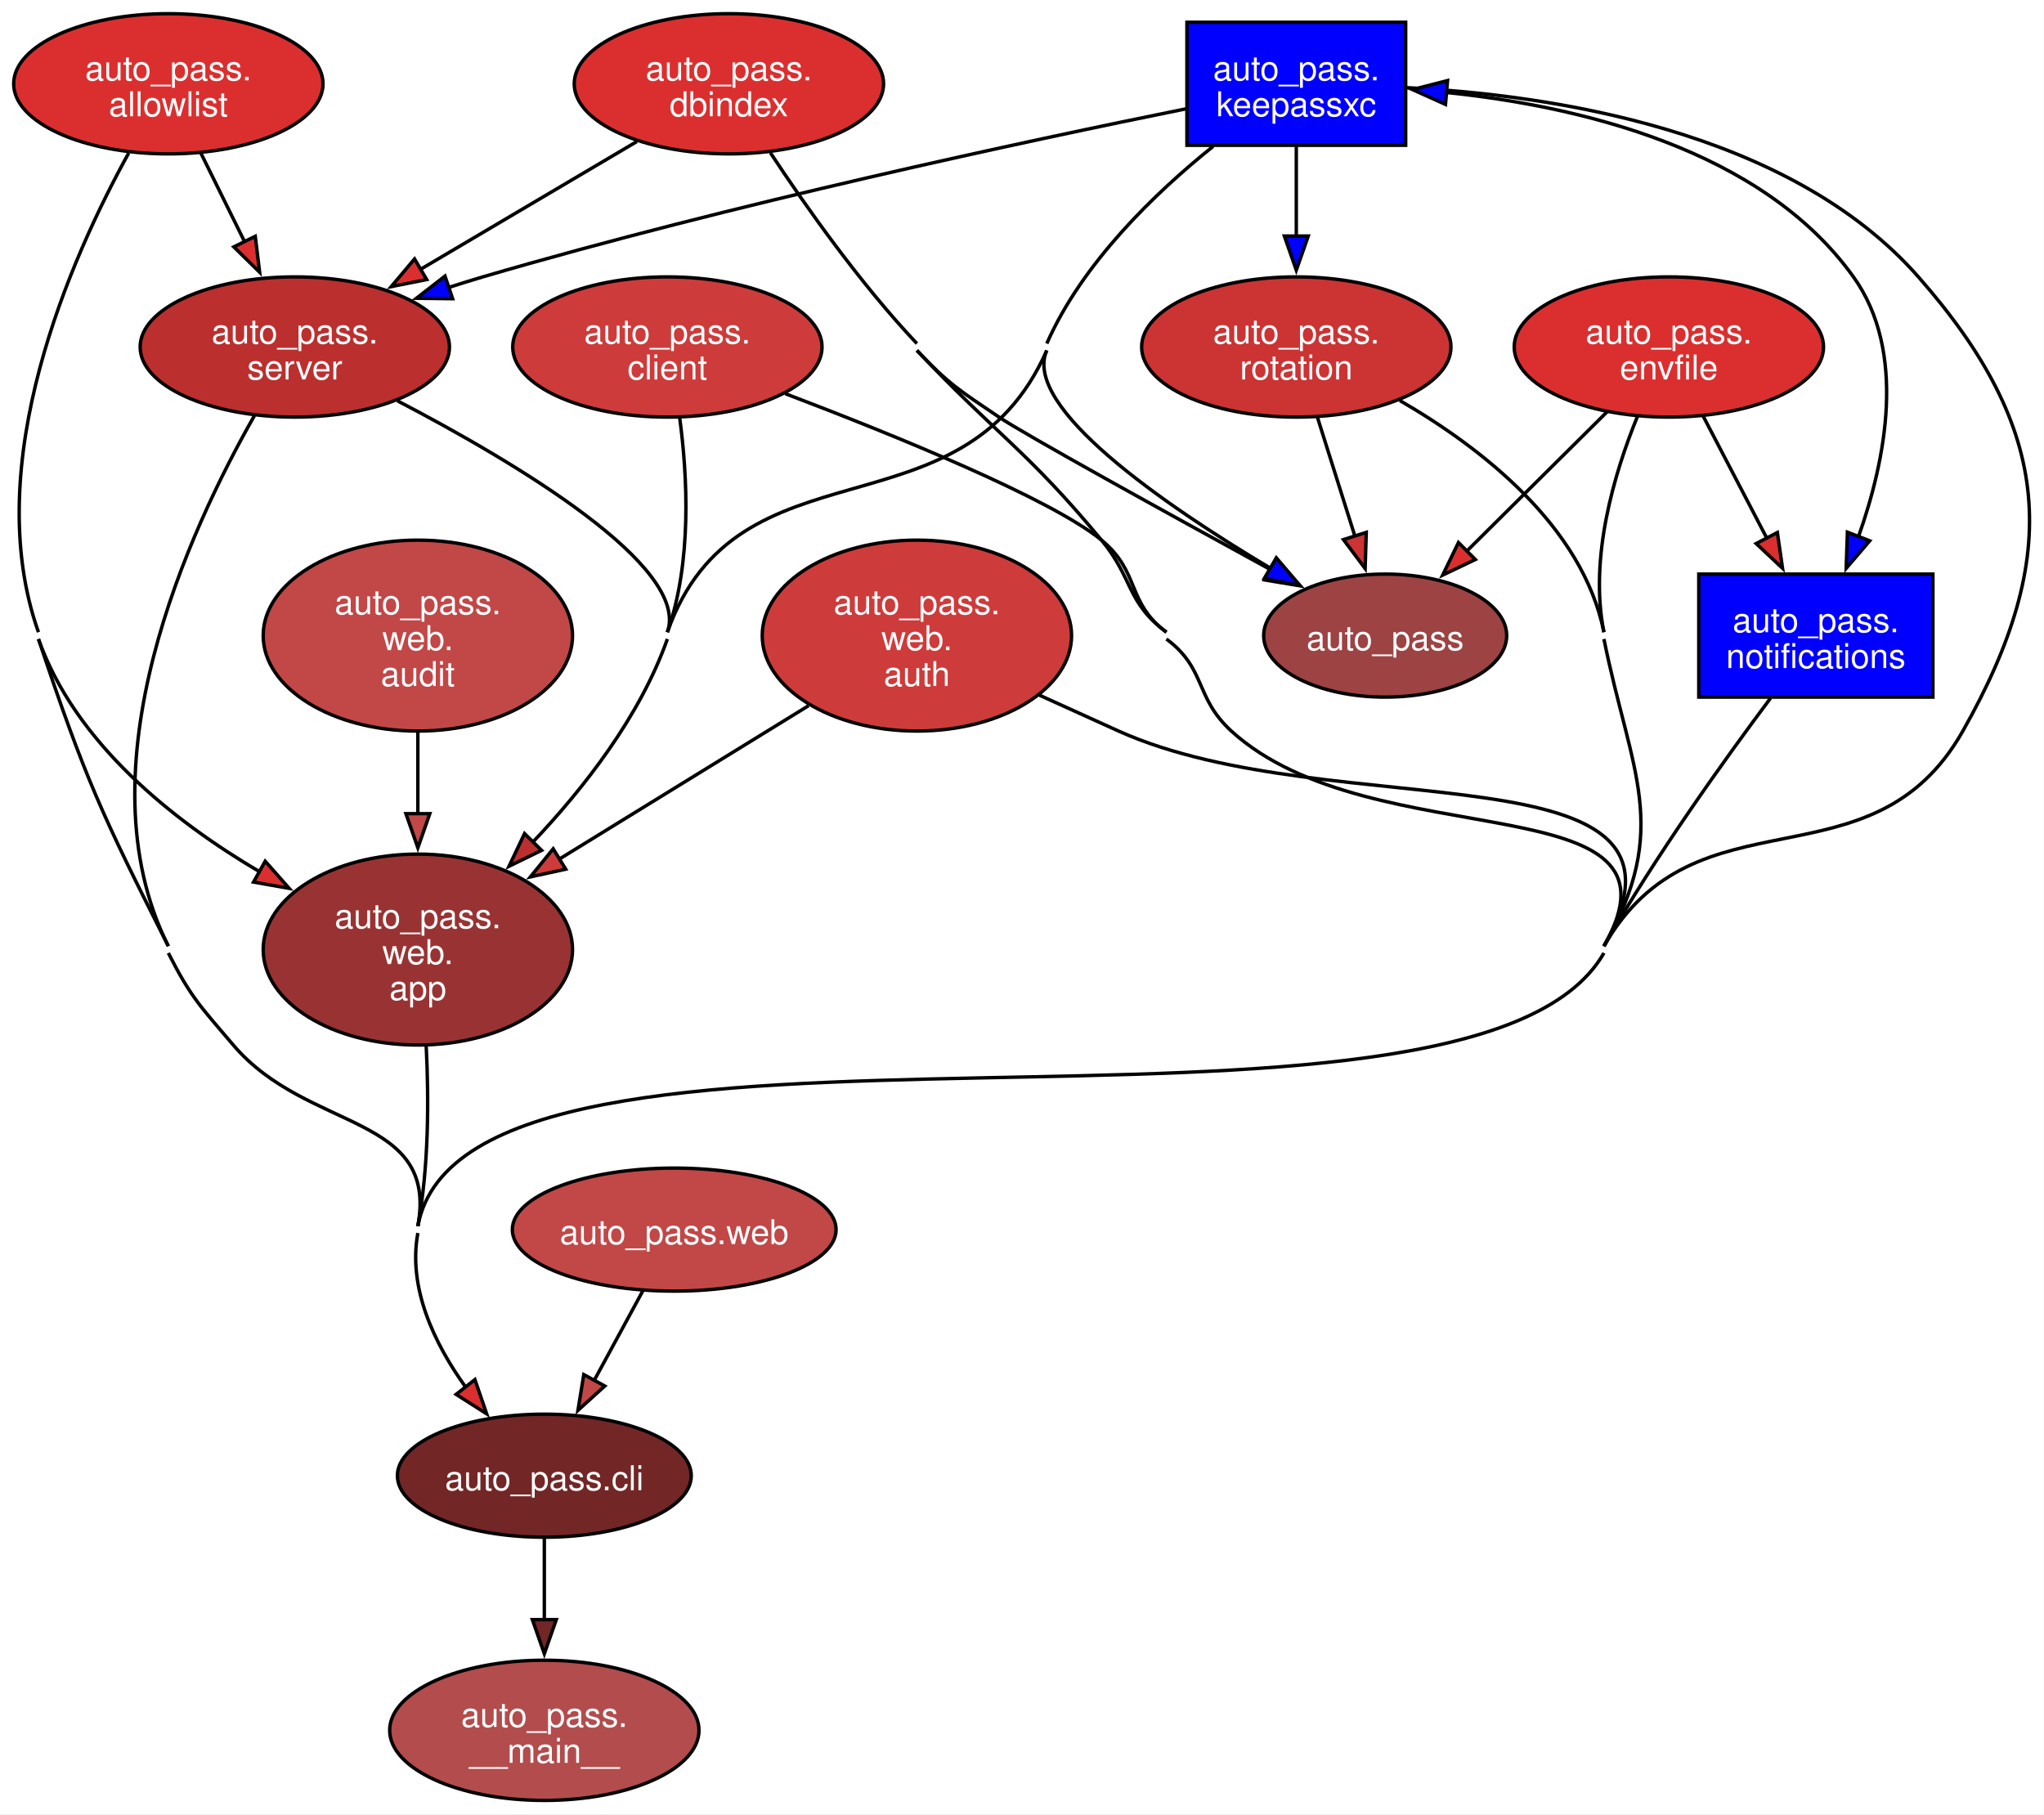
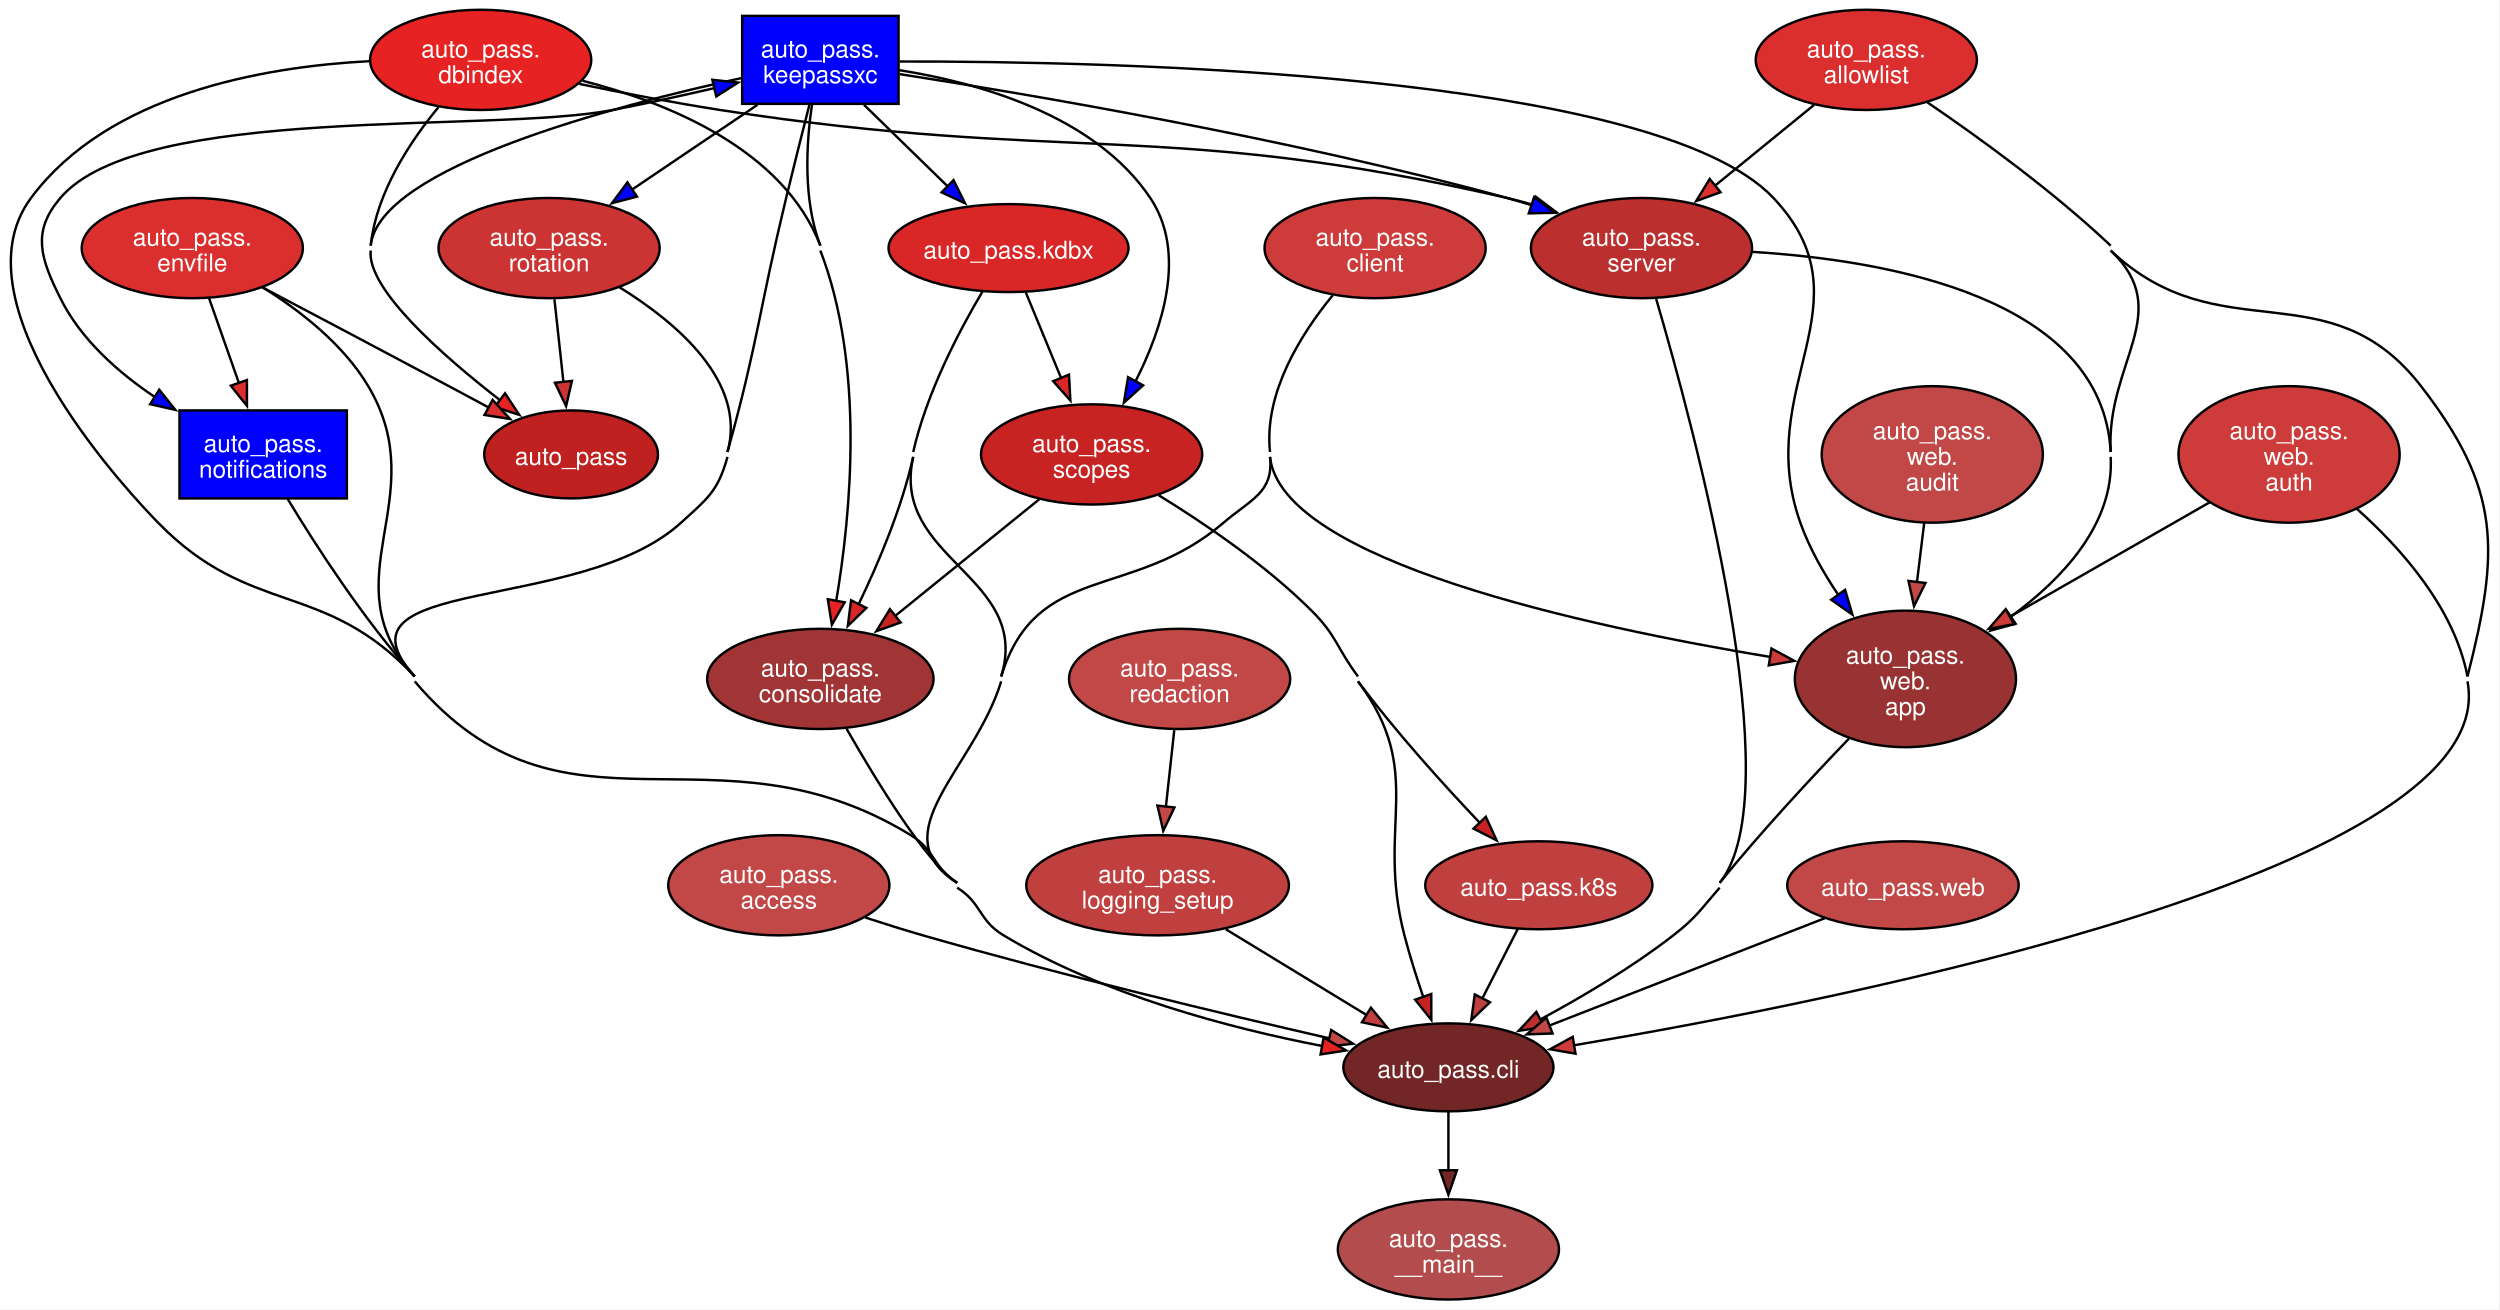
- <svg xmlns="http://www.w3.org/2000/svg" width="598pt" height="531pt" viewBox="0.00 0.00 598.00 531.00">
-   <g id="graph0" class="graph" transform="scale(1 1) rotate(0) translate(4 526.76)">
+ <svg xmlns="http://www.w3.org/2000/svg" width="1023pt" height="536pt" viewBox="0.00 0.00 1023.00 536.00">
+   <g id="graph0" class="graph" transform="scale(1 1) rotate(0) translate(4 531.77)">
    <style>.edge&gt;path:hover{stroke-width:8}</style>
-     <polygon fill="white" stroke="none" points="-4,4 -4,-526.76 593.91,-526.76 593.91,4 -4,4" />
+     <polygon fill="white" stroke="none" points="-4,4 -4,-531.77 1018.58,-531.77 1018.58,4 -4,4" />
    <g id="node1" class="node">
      <style>.edge&gt;path:hover{stroke-width:8}</style>
-       <ellipse fill="#9d4343" stroke="black" cx="401.25" cy="-340.8" rx="35.55" ry="18" />
-       <text xml:space="preserve" text-anchor="middle" x="401.25" y="-336.55" font-family="Helvetica,sans-Serif" font-size="10.00" fill="#ffffff">auto_pass</text>
+       <ellipse fill="#bf2121" stroke="black" cx="229.69" cy="-345.82" rx="35.55" ry="18" />
+       <text xml:space="preserve" text-anchor="middle" x="229.69" y="-341.57" font-family="Helvetica,sans-Serif" font-size="10.00" fill="#ffffff">auto_pass</text>
    </g>
    <g id="node2" class="node">
      <style>.edge&gt;path:hover{stroke-width:8}</style>
-       <ellipse fill="#b34c4c" stroke="black" cx="155.25" cy="-20.51" rx="45.25" ry="20.51" />
-       <text xml:space="preserve" text-anchor="middle" x="155.25" y="-21.51" font-family="Helvetica,sans-Serif" font-size="10.00" fill="#ffffff">auto_pass.</text>
-       <text xml:space="preserve" text-anchor="middle" x="155.25" y="-11.01" font-family="Helvetica,sans-Serif" font-size="10.00" fill="#ffffff">__main__</text>
+       <ellipse fill="#b34c4c" stroke="black" cx="588.69" cy="-20.51" rx="45.25" ry="20.51" />
+       <text xml:space="preserve" text-anchor="middle" x="588.69" y="-21.51" font-family="Helvetica,sans-Serif" font-size="10.00" fill="#ffffff">auto_pass.</text>
+       <text xml:space="preserve" text-anchor="middle" x="588.69" y="-11.01" font-family="Helvetica,sans-Serif" font-size="10.00" fill="#ffffff">__main__</text>
    </g>
    <g id="node3" class="node">
      <style>.edge&gt;path:hover{stroke-width:8}</style>
-       <ellipse fill="#db2f2f" stroke="black" cx="45.25" cy="-502.25" rx="45.25" ry="20.51" />
-       <text xml:space="preserve" text-anchor="middle" x="45.25" y="-503.25" font-family="Helvetica,sans-Serif" font-size="10.00" fill="#ffffff">auto_pass.</text>
-       <text xml:space="preserve" text-anchor="middle" x="45.25" y="-492.75" font-family="Helvetica,sans-Serif" font-size="10.00" fill="#ffffff">allowlist</text>
+       <ellipse fill="#c24747" stroke="black" cx="314.69" cy="-169.52" rx="45.25" ry="20.51" />
+       <text xml:space="preserve" text-anchor="middle" x="314.69" y="-170.52" font-family="Helvetica,sans-Serif" font-size="10.00" fill="#ffffff">auto_pass.</text>
+       <text xml:space="preserve" text-anchor="middle" x="314.69" y="-160.02" font-family="Helvetica,sans-Serif" font-size="10.00" fill="#ffffff">access</text>
+     </g>
+     <g id="node5" class="node">
+       <style>.edge&gt;path:hover{stroke-width:8}</style>
+       <ellipse fill="#732626" stroke="black" cx="588.69" cy="-95.01" rx="42.99" ry="18" />
+       <text xml:space="preserve" text-anchor="middle" x="588.69" y="-90.76" font-family="Helvetica,sans-Serif" font-size="10.00" fill="#ffffff">auto_pass.cli</text>
+     </g>
+     <g id="edge1" class="edge">
+       <style>.edge&gt;path:hover{stroke-width:8}</style>
+       <path fill="none" stroke="black" d="M350.12,-156.31C357.85,-153.78 366.02,-151.22 373.69,-149.01 430.32,-132.7 496.22,-116.92 539.99,-106.88" />
+       <polygon fill="#c24747" stroke="black" points="540.72,-110.3 549.69,-104.67 539.16,-103.48 540.72,-110.3" />
    </g>
    <g id="node4" class="node">
      <style>.edge&gt;path:hover{stroke-width:8}</style>
-       <ellipse fill="#732626" stroke="black" cx="155.25" cy="-95.01" rx="42.99" ry="18" />
-       <text xml:space="preserve" text-anchor="middle" x="155.25" y="-90.76" font-family="Helvetica,sans-Serif" font-size="10.00" fill="#ffffff">auto_pass.cli</text>
-     </g>
-     <g id="edge1" class="edge">
-       <style>.edge&gt;path:hover{stroke-width:8}</style>
-       <path fill="none" stroke="black" d="M33.64,-481.97C16.9,-451.61 -10.19,-391.02 7.25,-341.8" />
-       <path fill="none" stroke="black" d="M7.25,-339.8C21.03,-298.69 25.7,-288.64 45.25,-249.94" />
-       <path fill="none" stroke="black" d="M45.25,-247.94C51.86,-234.87 54.77,-232.17 64.25,-221.01 86.04,-195.39 124.36,-201.08 118.25,-168.01" />
-       <path fill="none" stroke="black" d="M118.25,-166.01C115.29,-149.96 123.04,-133.74 132.2,-120.96" />
-       <polygon fill="#db2f2f" stroke="black" points="134.94,-123.13 138.38,-113.11 129.44,-118.8 134.94,-123.13" />
+       <ellipse fill="#db2f2f" stroke="black" cx="759.69" cy="-507.27" rx="45.25" ry="20.51" />
+       <text xml:space="preserve" text-anchor="middle" x="759.69" y="-508.27" font-family="Helvetica,sans-Serif" font-size="10.00" fill="#ffffff">auto_pass.</text>
+       <text xml:space="preserve" text-anchor="middle" x="759.69" y="-497.77" font-family="Helvetica,sans-Serif" font-size="10.00" fill="#ffffff">allowlist</text>
+     </g>
+     <g id="edge2" class="edge">
+       <style>.edge&gt;path:hover{stroke-width:8}</style>
+       <path fill="none" stroke="black" d="M859.69,-429.25C904.46,-386.95 948.98,-422.46 986.69,-373.75 1019.41,-331.47 1018.93,-306.76 1005.69,-254.96" />
+     </g>
+     <g id="node18" class="node">
+       <style>.edge&gt;path:hover{stroke-width:8}</style>
+       <ellipse fill="#bc2f2f" stroke="black" cx="667.69" cy="-430.25" rx="45.25" ry="20.51" />
+       <text xml:space="preserve" text-anchor="middle" x="667.69" y="-431.25" font-family="Helvetica,sans-Serif" font-size="10.00" fill="#ffffff">auto_pass.</text>
+       <text xml:space="preserve" text-anchor="middle" x="667.69" y="-420.75" font-family="Helvetica,sans-Serif" font-size="10.00" fill="#ffffff">server</text>
+     </g>
+     <g id="edge3" class="edge">
+       <style>.edge&gt;path:hover{stroke-width:8}</style>
+       <path fill="none" stroke="black" d="M738.35,-488.87C726.27,-479.02 710.98,-466.55 697.71,-455.73" />
+       <polygon fill="#db2f2f" stroke="black" points="700.05,-453.12 690.08,-449.51 695.62,-458.55 700.05,-453.12" />
+     </g>
+     <g id="node20" class="node">
+       <style>.edge&gt;path:hover{stroke-width:8}</style>
+       <ellipse fill="#993333" stroke="black" cx="775.69" cy="-253.96" rx="45.25" ry="27.93" />
+       <text xml:space="preserve" text-anchor="middle" x="775.69" y="-260.21" font-family="Helvetica,sans-Serif" font-size="10.00" fill="#ffffff">auto_pass.</text>
+       <text xml:space="preserve" text-anchor="middle" x="775.69" y="-249.71" font-family="Helvetica,sans-Serif" font-size="10.00" fill="#ffffff">web.</text>
+       <text xml:space="preserve" text-anchor="middle" x="775.69" y="-239.21" font-family="Helvetica,sans-Serif" font-size="10.00" fill="#ffffff">app</text>
+     </g>
+     <g id="edge4" class="edge">
+       <style>.edge&gt;path:hover{stroke-width:8}</style>
+       <path fill="none" stroke="black" d="M784.75,-489.83C805.76,-475.52 836.03,-453.61 859.69,-431.25" />
+       <path fill="none" stroke="black" d="M859.69,-429.25C886.32,-404.09 857.7,-383.4 859.69,-346.82" />
+     </g>
+     <g id="edge5" class="edge">
+       <style>.edge&gt;path:hover{stroke-width:8}</style>
+       <path fill="none" stroke="black" d="M588.69,-76.83C588.69,-69.6 588.69,-60.96 588.69,-52.67" />
+       <polygon fill="#732626" stroke="black" points="592.19,-52.9 588.69,-42.9 585.19,-52.9 592.19,-52.9" />
+     </g>
+     <g id="node6" class="node">
+       <style>.edge&gt;path:hover{stroke-width:8}</style>
+       <ellipse fill="#ce3b3b" stroke="black" cx="558.69" cy="-430.25" rx="45.25" ry="20.51" />
+       <text xml:space="preserve" text-anchor="middle" x="558.69" y="-431.25" font-family="Helvetica,sans-Serif" font-size="10.00" fill="#ffffff">auto_pass.</text>
+       <text xml:space="preserve" text-anchor="middle" x="558.69" y="-420.75" font-family="Helvetica,sans-Serif" font-size="10.00" fill="#ffffff">client</text>
+     </g>
+     <g id="edge6" class="edge">
+       <style>.edge&gt;path:hover{stroke-width:8}</style>
+       <path fill="none" stroke="black" d="M541.35,-410.94C528.31,-395.06 513.11,-370.89 515.69,-346.82" />
+       <path fill="none" stroke="black" d="M515.69,-344.82C517.25,-330.25 507.8,-327.43 496.69,-317.89 459.4,-285.83 420.05,-301.98 405.69,-254.96" />
+     </g>
+     <g id="edge7" class="edge">
+       <style>.edge&gt;path:hover{stroke-width:8}</style>
+       <path fill="none" stroke="black" d="M515.69,-344.82C520.25,-302.3 645.63,-275.3 720.58,-262.91" />
+       <polygon fill="#ce3b3b" stroke="black" points="720.89,-266.4 730.21,-261.35 719.78,-259.49 720.89,-266.4" />
+     </g>
+     <g id="node7" class="node">
+       <style>.edge&gt;path:hover{stroke-width:8}</style>
+       <ellipse fill="#a13535" stroke="black" cx="331.69" cy="-253.96" rx="46.32" ry="20.51" />
+       <text xml:space="preserve" text-anchor="middle" x="331.69" y="-254.96" font-family="Helvetica,sans-Serif" font-size="10.00" fill="#ffffff">auto_pass.</text>
+       <text xml:space="preserve" text-anchor="middle" x="331.69" y="-244.46" font-family="Helvetica,sans-Serif" font-size="10.00" fill="#ffffff">consolidate</text>
+     </g>
+     <g id="edge8" class="edge">
+       <style>.edge&gt;path:hover{stroke-width:8}</style>
+       <path fill="none" stroke="black" d="M342.41,-233.57C354.88,-211.75 375.33,-178.33 387.69,-170.52" />
+     </g>
+     <g id="node8" class="node">
+       <style>.edge&gt;path:hover{stroke-width:8}</style>
+       <ellipse fill="#e72222" stroke="black" cx="192.69" cy="-507.27" rx="45.25" ry="20.51" />
+       <text xml:space="preserve" text-anchor="middle" x="192.69" y="-508.27" font-family="Helvetica,sans-Serif" font-size="10.00" fill="#ffffff">auto_pass.</text>
+       <text xml:space="preserve" text-anchor="middle" x="192.69" y="-497.77" font-family="Helvetica,sans-Serif" font-size="10.00" fill="#ffffff">dbindex</text>
+     </g>
+     <g id="edge9" class="edge">
+       <style>.edge&gt;path:hover{stroke-width:8}</style>
+       <path fill="none" stroke="black" d="M175.44,-487.95C163.72,-473.73 149.94,-452.85 147.69,-431.25" />
+       <path fill="none" stroke="black" d="M147.69,-429.25C146.06,-413.68 176.54,-386.69 200.79,-367.86" />
+       <polygon fill="#e72222" stroke="black" points="202.66,-370.83 208.5,-361.99 198.42,-365.26 202.66,-370.83" />
+     </g>
+     <g id="edge10" class="edge">
+       <style>.edge&gt;path:hover{stroke-width:8}</style>
+       <path fill="none" stroke="black" d="M147.08,-506.74C103.64,-504.44 40.32,-493.35 8.69,-450.76 -24.64,-405.89 53.21,-325.55 60.69,-317.89 98.68,-278.94 128.58,-294.74 165.69,-254.96" />
+       <path fill="none" stroke="black" d="M165.69,-252.96C226.82,-180.94 288.14,-239.36 368.69,-190.02 379.01,-183.7 377.46,-176.98 387.69,-170.52" />
+       <path fill="none" stroke="black" d="M387.69,-168.52C397.92,-162.05 396.31,-155.24 406.69,-149.01 447.13,-124.72 499.35,-111.01 537.47,-103.66" />
+       <polygon fill="#e72222" stroke="black" points="537.63,-107.18 546.84,-101.93 536.37,-100.3 537.63,-107.18" />
+     </g>
+     <g id="edge11" class="edge">
+       <style>.edge&gt;path:hover{stroke-width:8}</style>
+       <path fill="none" stroke="black" d="M234.43,-498.71C269.62,-489.68 316.58,-470.54 331.69,-431.25" />
+       <path fill="none" stroke="black" d="M331.69,-429.25C349.93,-381.8 344.23,-321.56 338.16,-285.76" />
+       <polygon fill="#e72222" stroke="black" points="341.63,-285.3 336.39,-276.09 334.74,-286.56 341.63,-285.3" />
+     </g>
+     <g id="edge12" class="edge">
+       <style>.edge&gt;path:hover{stroke-width:8}</style>
+       <path fill="none" stroke="black" d="M233.08,-497.42C250.71,-493.77 271.66,-489.71 290.69,-486.76 432.99,-464.68 472.35,-483.04 612.69,-450.76 616.24,-449.94 619.89,-448.97 623.52,-447.9" />
+       <polygon fill="#e72222" stroke="black" points="624.4,-451.29 632.87,-444.92 622.28,-444.62 624.4,-451.29" />
+     </g>
+     <g id="node9" class="node">
+       <style>.edge&gt;path:hover{stroke-width:8}</style>
+       <ellipse fill="#db2f2f" stroke="black" cx="74.69" cy="-430.25" rx="45.25" ry="20.51" />
+       <text xml:space="preserve" text-anchor="middle" x="74.69" y="-431.25" font-family="Helvetica,sans-Serif" font-size="10.00" fill="#ffffff">auto_pass.</text>
+       <text xml:space="preserve" text-anchor="middle" x="74.69" y="-420.75" font-family="Helvetica,sans-Serif" font-size="10.00" fill="#ffffff">envfile</text>
+     </g>
+     <g id="edge13" class="edge">
+       <style>.edge&gt;path:hover{stroke-width:8}</style>
+       <path fill="none" stroke="black" d="M103.24,-414.24C124.38,-403.1 153.86,-387.53 179.69,-373.75 185.07,-370.88 190.77,-367.82 196.32,-364.83" />
+       <polygon fill="#db2f2f" stroke="black" points="197.58,-368.13 204.72,-360.31 194.26,-361.97 197.58,-368.13" />
+     </g>
+     <g id="edge14" class="edge">
+       <style>.edge&gt;path:hover{stroke-width:8}</style>
+       <path fill="none" stroke="black" d="M103.67,-414.07C118.93,-404.56 136.53,-390.84 146.69,-373.75 174.01,-327.79 129.92,-294.7 165.69,-254.96" />
+     </g>
+     <g id="node14" class="node">
+       <style>.edge&gt;path:hover{stroke-width:8}</style>
+       <polygon fill="blue" stroke="black" points="137.94,-363.82 69.44,-363.82 69.44,-327.82 137.94,-327.82 137.94,-363.82" />
+       <text xml:space="preserve" text-anchor="middle" x="103.69" y="-346.82" font-family="Helvetica,sans-Serif" font-size="10.00" fill="white">auto_pass.</text>
+       <text xml:space="preserve" text-anchor="middle" x="103.69" y="-336.32" font-family="Helvetica,sans-Serif" font-size="10.00" fill="white">notifications</text>
+     </g>
+     <g id="edge15" class="edge">
+       <style>.edge&gt;path:hover{stroke-width:8}</style>
+       <path fill="none" stroke="black" d="M81.56,-409.72C85.2,-399.36 89.74,-386.45 93.76,-375.03" />
+       <polygon fill="#db2f2f" stroke="black" points="97.04,-376.27 97.05,-365.68 90.43,-373.95 97.04,-376.27" />
+     </g>
+     <g id="node10" class="node">
+       <style>.edge&gt;path:hover{stroke-width:8}</style>
+       <ellipse fill="#c04040" stroke="black" cx="625.69" cy="-169.52" rx="46.48" ry="18" />
+       <text xml:space="preserve" text-anchor="middle" x="625.69" y="-165.27" font-family="Helvetica,sans-Serif" font-size="10.00" fill="#ffffff">auto_pass.k8s</text>
+     </g>
+     <g id="edge16" class="edge">
+       <style>.edge&gt;path:hover{stroke-width:8}</style>
+       <path fill="none" stroke="black" d="M617.11,-151.7C612.75,-143.16 607.35,-132.58 602.43,-122.94" />
+       <polygon fill="#c04040" stroke="black" points="605.7,-121.65 598.04,-114.34 599.47,-124.84 605.7,-121.65" />
    </g>
    <g id="node11" class="node">
      <style>.edge&gt;path:hover{stroke-width:8}</style>
-       <ellipse fill="#bc2f2f" stroke="black" cx="82.25" cy="-425.24" rx="45.25" ry="20.51" />
-       <text xml:space="preserve" text-anchor="middle" x="82.25" y="-426.24" font-family="Helvetica,sans-Serif" font-size="10.00" fill="#ffffff">auto_pass.</text>
-       <text xml:space="preserve" text-anchor="middle" x="82.25" y="-415.74" font-family="Helvetica,sans-Serif" font-size="10.00" fill="#ffffff">server</text>
-     </g>
-     <g id="edge2" class="edge">
-       <style>.edge&gt;path:hover{stroke-width:8}</style>
-       <path fill="none" stroke="black" d="M54.78,-481.94C58.68,-474.04 63.28,-464.71 67.59,-455.98" />
-       <polygon fill="#db2f2f" stroke="black" points="70.68,-457.63 71.96,-447.11 64.4,-454.53 70.68,-457.63" />
+       <ellipse fill="#d92626" stroke="black" cx="408.69" cy="-430.25" rx="49.1" ry="18" />
+       <text xml:space="preserve" text-anchor="middle" x="408.69" y="-426" font-family="Helvetica,sans-Serif" font-size="10.00" fill="#ffffff">auto_pass.kdbx</text>
+     </g>
+     <g id="edge17" class="edge">
+       <style>.edge&gt;path:hover{stroke-width:8}</style>
+       <path fill="none" stroke="black" d="M369.69,-344.82C360.22,-302.85 418.26,-296.1 405.69,-254.96" />
+       <path fill="none" stroke="black" d="M405.69,-252.96C394.73,-217.09 355.99,-190.56 387.69,-170.52" />
+     </g>
+     <g id="edge18" class="edge">
+       <style>.edge&gt;path:hover{stroke-width:8}</style>
+       <path fill="none" stroke="black" d="M397.97,-412.37C388.42,-396.25 375.12,-370.91 369.69,-346.82" />
+       <path fill="none" stroke="black" d="M369.69,-344.82C364.94,-323.74 355.49,-301.37 347.2,-284.21" />
+       <polygon fill="#d92626" stroke="black" points="350.51,-283.01 342.92,-275.62 344.25,-286.13 350.51,-283.01" />
+     </g>
+     <g id="node17" class="node">
+       <style>.edge&gt;path:hover{stroke-width:8}</style>
+       <ellipse fill="#c82323" stroke="black" cx="442.69" cy="-345.82" rx="45.25" ry="20.51" />
+       <text xml:space="preserve" text-anchor="middle" x="442.69" y="-346.82" font-family="Helvetica,sans-Serif" font-size="10.00" fill="#ffffff">auto_pass.</text>
+       <text xml:space="preserve" text-anchor="middle" x="442.69" y="-336.32" font-family="Helvetica,sans-Serif" font-size="10.00" fill="#ffffff">scopes</text>
+     </g>
+     <g id="edge19" class="edge">
+       <style>.edge&gt;path:hover{stroke-width:8}</style>
+       <path fill="none" stroke="black" d="M415.73,-412.17C419.93,-401.99 425.38,-388.77 430.28,-376.89" />
+       <polygon fill="#d92626" stroke="black" points="433.42,-378.46 434,-367.88 426.95,-375.79 433.42,-378.46" />
+     </g>
+     <g id="node12" class="node">
+       <style>.edge&gt;path:hover{stroke-width:8}</style>
+       <polygon fill="blue" stroke="black" points="363.69,-525.27 299.69,-525.27 299.69,-489.27 363.69,-489.27 363.69,-525.27" />
+       <text xml:space="preserve" text-anchor="middle" x="331.69" y="-508.27" font-family="Helvetica,sans-Serif" font-size="10.00" fill="white">auto_pass.</text>
+       <text xml:space="preserve" text-anchor="middle" x="331.69" y="-497.77" font-family="Helvetica,sans-Serif" font-size="10.00" fill="white">keepassxc</text>
+     </g>
+     <g id="edge20" class="edge">
+       <style>.edge&gt;path:hover{stroke-width:8}</style>
+       <path fill="none" stroke="black" d="M299.52,-499.85C247.67,-488.57 151.04,-463.33 147.69,-431.25" />
+     </g>
+     <g id="edge21" class="edge">
+       <style>.edge&gt;path:hover{stroke-width:8}</style>
+       <path fill="none" stroke="black" d="M327.18,-488.79C324.39,-477.87 320.77,-463.51 317.69,-450.76 306.56,-404.67 306.34,-392.51 293.69,-346.82" />
+     </g>
+     <g id="edge22" class="edge">
+       <style>.edge&gt;path:hover{stroke-width:8}</style>
+       <path fill="none" stroke="black" d="M328.26,-488.95C325.95,-473.32 324.49,-449.97 331.69,-431.25" />
+     </g>
+     <g id="edge23" class="edge">
+       <style>.edge&gt;path:hover{stroke-width:8}</style>
+       <path fill="none" stroke="black" d="M349.55,-488.87C359.74,-478.93 372.68,-466.33 383.85,-455.45" />
+       <polygon fill="blue" stroke="black" points="386.18,-458.07 390.9,-448.59 381.29,-453.06 386.18,-458.07" />
+     </g>
+     <g id="edge24" class="edge">
+       <style>.edge&gt;path:hover{stroke-width:8}</style>
+       <path fill="none" stroke="black" d="M288.65,-495.79C275.25,-492.69 260.39,-489.42 246.69,-486.76 196.77,-477.07 53.7,-489.44 20.69,-450.76 8.86,-436.89 12.58,-426.07 20.69,-409.75 29.08,-392.85 44.42,-379.27 59.65,-369.11" />
+       <polygon fill="blue" stroke="black" points="287.5,-499.12 298.03,-497.99 289.1,-492.3 287.5,-499.12" />
+       <polygon fill="blue" stroke="black" points="61.15,-372.3 67.77,-364.04 57.44,-366.37 61.15,-372.3" />
+     </g>
+     <g id="node16" class="node">
+       <style>.edge&gt;path:hover{stroke-width:8}</style>
+       <ellipse fill="#cc3333" stroke="black" cx="220.69" cy="-430.25" rx="45.25" ry="20.51" />
+       <text xml:space="preserve" text-anchor="middle" x="220.69" y="-431.25" font-family="Helvetica,sans-Serif" font-size="10.00" fill="#ffffff">auto_pass.</text>
+       <text xml:space="preserve" text-anchor="middle" x="220.69" y="-420.75" font-family="Helvetica,sans-Serif" font-size="10.00" fill="#ffffff">rotation</text>
+     </g>
+     <g id="edge25" class="edge">
+       <style>.edge&gt;path:hover{stroke-width:8}</style>
+       <path fill="none" stroke="black" d="M305.94,-488.87C290.63,-478.52 271.03,-465.27 254.48,-454.09" />
+       <polygon fill="blue" stroke="black" points="256.65,-451.33 246.4,-448.63 252.73,-457.13 256.65,-451.33" />
+     </g>
+     <g id="edge26" class="edge">
+       <style>.edge&gt;path:hover{stroke-width:8}</style>
+       <path fill="none" stroke="black" d="M363.98,-503.06C396.14,-497.95 443.91,-484.76 466.69,-450.76 481.73,-428.31 471.83,-397.69 460.54,-375.5" />
+       <polygon fill="blue" stroke="black" points="463.75,-374.09 455.88,-366.99 457.61,-377.44 463.75,-374.09" />
+     </g>
+     <g id="edge27" class="edge">
+       <style>.edge&gt;path:hover{stroke-width:8}</style>
+       <path fill="none" stroke="black" d="M364.07,-501.45C416.73,-493.26 523.97,-475.11 612.69,-450.76 616,-449.85 619.4,-448.84 622.81,-447.77" />
+       <polygon fill="blue" stroke="black" points="623.77,-451.14 632.17,-444.68 621.58,-444.49 623.77,-451.14" />
+     </g>
+     <g id="edge28" class="edge">
+       <style>.edge&gt;path:hover{stroke-width:8}</style>
+       <path fill="none" stroke="black" d="M364.05,-506.6C448.65,-506.76 673.19,-502.2 721.69,-450.76 762.34,-407.65 712.87,-373.73 732.69,-317.89 736.37,-307.52 742.19,-297.25 748.38,-288.11" />
+       <polygon fill="blue" stroke="black" points="751.02,-290.43 754,-280.26 745.33,-286.35 751.02,-290.43" />
    </g>
    <g id="node13" class="node">
      <style>.edge&gt;path:hover{stroke-width:8}</style>
-       <ellipse fill="#993333" stroke="black" cx="118.25" cy="-248.94" rx="45.25" ry="27.93" />
-       <text xml:space="preserve" text-anchor="middle" x="118.25" y="-255.19" font-family="Helvetica,sans-Serif" font-size="10.00" fill="#ffffff">auto_pass.</text>
-       <text xml:space="preserve" text-anchor="middle" x="118.25" y="-244.69" font-family="Helvetica,sans-Serif" font-size="10.00" fill="#ffffff">web.</text>
-       <text xml:space="preserve" text-anchor="middle" x="118.25" y="-234.19" font-family="Helvetica,sans-Serif" font-size="10.00" fill="#ffffff">app</text>
-     </g>
-     <g id="edge3" class="edge">
-       <style>.edge&gt;path:hover{stroke-width:8}</style>
-       <path fill="none" stroke="black" d="M7.25,-339.8C18.04,-309.37 46.58,-286.65 72.01,-271.67" />
-       <polygon fill="#db2f2f" stroke="black" points="73.59,-274.79 80.6,-266.85 70.17,-268.69 73.59,-274.79" />
-     </g>
-     <g id="edge4" class="edge">
-       <style>.edge&gt;path:hover{stroke-width:8}</style>
-       <path fill="none" stroke="black" d="M155.25,-76.83C155.25,-69.6 155.25,-60.96 155.25,-52.67" />
-       <polygon fill="#732626" stroke="black" points="158.75,-52.9 155.25,-42.9 151.75,-52.9 158.75,-52.9" />
-     </g>
-     <g id="node5" class="node">
-       <style>.edge&gt;path:hover{stroke-width:8}</style>
-       <ellipse fill="#ce3b3b" stroke="black" cx="191.25" cy="-425.24" rx="45.25" ry="20.51" />
-       <text xml:space="preserve" text-anchor="middle" x="191.25" y="-426.24" font-family="Helvetica,sans-Serif" font-size="10.00" fill="#ffffff">auto_pass.</text>
-       <text xml:space="preserve" text-anchor="middle" x="191.25" y="-415.74" font-family="Helvetica,sans-Serif" font-size="10.00" fill="#ffffff">client</text>
-     </g>
-     <g id="edge5" class="edge">
-       <style>.edge&gt;path:hover{stroke-width:8}</style>
-       <path fill="none" stroke="black" d="M225.75,-411.58C258.03,-399.31 303.43,-380.83 318.25,-368.74 329.61,-359.48 325.5,-350.55 337.25,-341.8" />
-       <path fill="none" stroke="black" d="M337.25,-339.8C349.01,-331.06 345.44,-322.75 356.25,-312.87 397.56,-275.16 492.98,-298.53 465.25,-249.94" />
-     </g>
-     <g id="edge6" class="edge">
-       <style>.edge&gt;path:hover{stroke-width:8}</style>
-       <path fill="none" stroke="black" d="M194.84,-404.63C197.14,-387.53 198.5,-362.32 191.25,-341.8" />
-     </g>
-     <g id="node6" class="node">
-       <style>.edge&gt;path:hover{stroke-width:8}</style>
-       <ellipse fill="#db2f2f" stroke="black" cx="209.25" cy="-502.25" rx="45.25" ry="20.51" />
-       <text xml:space="preserve" text-anchor="middle" x="209.25" y="-503.25" font-family="Helvetica,sans-Serif" font-size="10.00" fill="#ffffff">auto_pass.</text>
-       <text xml:space="preserve" text-anchor="middle" x="209.25" y="-492.75" font-family="Helvetica,sans-Serif" font-size="10.00" fill="#ffffff">dbindex</text>
-     </g>
-     <g id="edge7" class="edge">
-       <style>.edge&gt;path:hover{stroke-width:8}</style>
-       <path fill="none" stroke="black" d="M264.25,-424.24C273.69,-414.25 276.87,-412.44 288.25,-404.74 295.63,-399.74 337.22,-376.79 367.82,-360.04" />
-       <polygon fill="#db2f2f" stroke="black" points="369.28,-363.23 376.38,-355.36 365.92,-357.09 369.28,-363.23" />
-     </g>
-     <g id="edge8" class="edge">
-       <style>.edge&gt;path:hover{stroke-width:8}</style>
-       <path fill="none" stroke="black" d="M221.39,-482.06C231.81,-466.28 247.73,-443.73 264.25,-426.24" />
-       <path fill="none" stroke="black" d="M264.25,-424.24C287.89,-399.22 296.27,-395.21 318.25,-368.74 327.61,-357.47 325.5,-350.55 337.25,-341.8" />
-     </g>
-     <g id="edge9" class="edge">
-       <style>.edge&gt;path:hover{stroke-width:8}</style>
-       <path fill="none" stroke="black" d="M182.32,-485.35C163.88,-474.46 139.21,-459.88 118.97,-447.93" />
-       <polygon fill="#db2f2f" stroke="black" points="120.84,-444.97 110.45,-442.9 117.28,-451 120.84,-444.97" />
-     </g>
-     <g id="node7" class="node">
-       <style>.edge&gt;path:hover{stroke-width:8}</style>
-       <ellipse fill="#db2f2f" stroke="black" cx="484.25" cy="-425.24" rx="45.25" ry="20.51" />
-       <text xml:space="preserve" text-anchor="middle" x="484.25" y="-426.24" font-family="Helvetica,sans-Serif" font-size="10.00" fill="#ffffff">auto_pass.</text>
-       <text xml:space="preserve" text-anchor="middle" x="484.25" y="-415.74" font-family="Helvetica,sans-Serif" font-size="10.00" fill="#ffffff">envfile</text>
-     </g>
-     <g id="edge10" class="edge">
-       <style>.edge&gt;path:hover{stroke-width:8}</style>
-       <path fill="none" stroke="black" d="M466.25,-406.35C454.2,-394.39 438.22,-378.51 425.11,-365.5" />
-       <polygon fill="#db2f2f" stroke="black" points="427.63,-363.06 418.07,-358.5 422.69,-368.03 427.63,-363.06" />
-     </g>
-     <g id="edge11" class="edge">
-       <style>.edge&gt;path:hover{stroke-width:8}</style>
-       <path fill="none" stroke="black" d="M475.08,-404.98C468.27,-388.32 460.87,-363.54 465.25,-341.8" />
-     </g>
-     <g id="node9" class="node">
-       <style>.edge&gt;path:hover{stroke-width:8}</style>
-       <polygon fill="blue" stroke="black" points="561.5,-358.8 493,-358.8 493,-322.8 561.5,-322.8 561.5,-358.8" />
-       <text xml:space="preserve" text-anchor="middle" x="527.25" y="-341.8" font-family="Helvetica,sans-Serif" font-size="10.00" fill="white">auto_pass.</text>
-       <text xml:space="preserve" text-anchor="middle" x="527.25" y="-331.3" font-family="Helvetica,sans-Serif" font-size="10.00" fill="white">notifications</text>
-     </g>
-     <g id="edge12" class="edge">
-       <style>.edge&gt;path:hover{stroke-width:8}</style>
-       <path fill="none" stroke="black" d="M494.23,-405.12C499.77,-394.49 506.77,-381.07 512.9,-369.32" />
-       <polygon fill="#db2f2f" stroke="black" points="515.99,-370.96 517.51,-360.48 509.79,-367.73 515.99,-370.96" />
-     </g>
-     <g id="node8" class="node">
-       <style>.edge&gt;path:hover{stroke-width:8}</style>
-       <polygon fill="blue" stroke="black" points="407.25,-520.25 343.25,-520.25 343.25,-484.25 407.25,-484.25 407.25,-520.25" />
-       <text xml:space="preserve" text-anchor="middle" x="375.25" y="-503.25" font-family="Helvetica,sans-Serif" font-size="10.00" fill="white">auto_pass.</text>
-       <text xml:space="preserve" text-anchor="middle" x="375.25" y="-492.75" font-family="Helvetica,sans-Serif" font-size="10.00" fill="white">keepassxc</text>
-     </g>
-     <g id="edge13" class="edge">
-       <style>.edge&gt;path:hover{stroke-width:8}</style>
-       <path fill="none" stroke="black" d="M302.25,-424.24C294.98,-407.71 336.29,-379.22 367.78,-360.45" />
-       <polygon fill="blue" stroke="black" points="369.41,-363.55 376.28,-355.48 365.88,-357.51 369.41,-363.55" />
-     </g>
-     <g id="edge14" class="edge">
-       <style>.edge&gt;path:hover{stroke-width:8}</style>
-       <path fill="none" stroke="black" d="M407.63,-501.11C448.87,-499.05 519.31,-488.92 557.25,-445.75 596.43,-401.18 599.5,-364.5 570.25,-312.87 543.44,-265.54 492.22,-297.2 465.25,-249.94" />
-     </g>
-     <g id="edge15" class="edge">
-       <style>.edge&gt;path:hover{stroke-width:8}</style>
-       <path fill="none" stroke="black" d="M419.12,-499.71C457.56,-495.75 511.37,-483.31 538.25,-445.75 553.98,-423.78 547.7,-392.22 539.69,-369.65" />
-       <polygon fill="blue" stroke="black" points="418.9,-496.21 409.24,-500.55 419.5,-503.19 418.9,-496.21" />
-       <polygon fill="blue" stroke="black" points="543.01,-368.53 536.12,-360.47 536.48,-371.06 543.01,-368.53" />
-     </g>
-     <g id="node10" class="node">
-       <style>.edge&gt;path:hover{stroke-width:8}</style>
-       <ellipse fill="#cc3333" stroke="black" cx="375.25" cy="-425.24" rx="45.25" ry="20.51" />
-       <text xml:space="preserve" text-anchor="middle" x="375.25" y="-426.24" font-family="Helvetica,sans-Serif" font-size="10.00" fill="#ffffff">auto_pass.</text>
-       <text xml:space="preserve" text-anchor="middle" x="375.25" y="-415.74" font-family="Helvetica,sans-Serif" font-size="10.00" fill="#ffffff">rotation</text>
-     </g>
-     <g id="edge16" class="edge">
-       <style>.edge&gt;path:hover{stroke-width:8}</style>
-       <path fill="none" stroke="black" d="M375.25,-483.86C375.25,-476.03 375.25,-466.55 375.25,-457.56" />
-       <polygon fill="blue" stroke="black" points="378.75,-457.71 375.25,-447.71 371.75,-457.71 378.75,-457.71" />
-     </g>
-     <g id="edge17" class="edge">
-       <style>.edge&gt;path:hover{stroke-width:8}</style>
-       <path fill="none" stroke="black" d="M343.01,-494.93C296.97,-485.62 209.93,-467.04 137.25,-445.75 133.96,-444.78 130.57,-443.73 127.17,-442.63" />
-       <polygon fill="blue" stroke="black" points="128.42,-439.36 117.82,-439.49 126.19,-445.99 128.42,-439.36" />
-     </g>
-     <g id="edge18" class="edge">
-       <style>.edge&gt;path:hover{stroke-width:8}</style>
-       <path fill="none" stroke="black" d="M350.91,-483.93C333.98,-470.35 312.65,-449.86 302.25,-426.24" />
-       <path fill="none" stroke="black" d="M302.25,-424.24C277.49,-368 211.73,-399.74 191.25,-341.8" />
-     </g>
-     <g id="edge19" class="edge">
-       <style>.edge&gt;path:hover{stroke-width:8}</style>
-       <path fill="none" stroke="black" d="M513.98,-322.48C500.75,-304.8 480.29,-276.28 465.25,-249.94" />
-     </g>
-     <g id="edge21" class="edge">
-       <style>.edge&gt;path:hover{stroke-width:8}</style>
-       <path fill="none" stroke="black" d="M381.42,-404.7C384.71,-394.28 388.81,-381.26 392.43,-369.78" />
-       <polygon fill="#cc3333" stroke="black" points="395.72,-371 395.39,-360.41 389.04,-368.89 395.72,-371" />
-     </g>
-     <g id="edge22" class="edge">
-       <style>.edge&gt;path:hover{stroke-width:8}</style>
-       <path fill="none" stroke="black" d="M405.54,-409.57C429.15,-395.91 458.97,-372.96 465.25,-341.8" />
-       <path fill="none" stroke="black" d="M465.25,-339.8C473.15,-300.65 485.05,-284.63 465.25,-249.94" />
-     </g>
-     <g id="edge23" class="edge">
-       <style>.edge&gt;path:hover{stroke-width:8}</style>
-       <path fill="none" stroke="black" d="M70.43,-405.14C51.5,-371.92 19.06,-302.04 45.25,-249.94" />
-     </g>
-     <g id="edge24" class="edge">
-       <style>.edge&gt;path:hover{stroke-width:8}</style>
-       <path fill="none" stroke="black" d="M112.26,-409.5C146.81,-391.47 198.03,-360.99 191.25,-341.8" />
-       <path fill="none" stroke="black" d="M191.25,-339.8C183.27,-317.21 166.89,-296.17 151.67,-280.14" />
-       <polygon fill="#bc2f2f" stroke="black" points="154.44,-277.97 144.92,-273.31 149.46,-282.88 154.44,-277.97" />
-     </g>
-     <g id="node12" class="node">
-       <style>.edge&gt;path:hover{stroke-width:8}</style>
-       <ellipse fill="#c24747" stroke="black" cx="193.25" cy="-167.01" rx="47.36" ry="18" />
-       <text xml:space="preserve" text-anchor="middle" x="193.25" y="-162.76" font-family="Helvetica,sans-Serif" font-size="10.00" fill="#ffffff">auto_pass.web</text>
-     </g>
-     <g id="edge25" class="edge">
-       <style>.edge&gt;path:hover{stroke-width:8}</style>
-       <path fill="none" stroke="black" d="M184.06,-149.07C179.76,-141.16 174.55,-131.55 169.74,-122.7" />
-       <polygon fill="#c24747" stroke="black" points="172.94,-121.25 165.09,-114.13 166.79,-124.59 172.94,-121.25" />
-     </g>
-     <g id="edge26" class="edge">
-       <style>.edge&gt;path:hover{stroke-width:8}</style>
-       <path fill="none" stroke="black" d="M120.69,-220.71C121.48,-205.15 121.45,-185.34 118.25,-168.01" />
-     </g>
-     <g id="node14" class="node">
-       <style>.edge&gt;path:hover{stroke-width:8}</style>
-       <ellipse fill="#c24747" stroke="black" cx="118.25" cy="-340.8" rx="45.25" ry="27.93" />
-       <text xml:space="preserve" text-anchor="middle" x="118.25" y="-347.05" font-family="Helvetica,sans-Serif" font-size="10.00" fill="#ffffff">auto_pass.</text>
-       <text xml:space="preserve" text-anchor="middle" x="118.25" y="-336.55" font-family="Helvetica,sans-Serif" font-size="10.00" fill="#ffffff">web.</text>
-       <text xml:space="preserve" text-anchor="middle" x="118.25" y="-326.05" font-family="Helvetica,sans-Serif" font-size="10.00" fill="#ffffff">audit</text>
-     </g>
-     <g id="edge27" class="edge">
-       <style>.edge&gt;path:hover{stroke-width:8}</style>
-       <path fill="none" stroke="black" d="M118.25,-312.84C118.25,-305.18 118.25,-296.69 118.25,-288.48" />
-       <polygon fill="#c24747" stroke="black" points="121.75,-288.71 118.25,-278.71 114.75,-288.71 121.75,-288.71" />
+       <ellipse fill="#c04040" stroke="black" cx="469.69" cy="-169.52" rx="53.74" ry="20.51" />
+       <text xml:space="preserve" text-anchor="middle" x="469.69" y="-170.52" font-family="Helvetica,sans-Serif" font-size="10.00" fill="#ffffff">auto_pass.</text>
+       <text xml:space="preserve" text-anchor="middle" x="469.69" y="-160.02" font-family="Helvetica,sans-Serif" font-size="10.00" fill="#ffffff">logging_setup</text>
+     </g>
+     <g id="edge29" class="edge">
+       <style>.edge&gt;path:hover{stroke-width:8}</style>
+       <path fill="none" stroke="black" d="M497.59,-151.52C514.86,-140.99 537.14,-127.42 555.34,-116.33" />
+       <polygon fill="#c04040" stroke="black" points="556.97,-119.44 563.68,-111.25 553.32,-113.46 556.97,-119.44" />
+     </g>
+     <g id="edge30" class="edge">
+       <style>.edge&gt;path:hover{stroke-width:8}</style>
+       <path fill="none" stroke="black" d="M113.69,-327.64C125.06,-308.81 144.77,-278.2 165.69,-254.96" />
    </g>
    <g id="node15" class="node">
      <style>.edge&gt;path:hover{stroke-width:8}</style>
-       <ellipse fill="#ce3b3b" stroke="black" cx="264.25" cy="-340.8" rx="45.25" ry="27.93" />
-       <text xml:space="preserve" text-anchor="middle" x="264.25" y="-347.05" font-family="Helvetica,sans-Serif" font-size="10.00" fill="#ffffff">auto_pass.</text>
-       <text xml:space="preserve" text-anchor="middle" x="264.25" y="-336.55" font-family="Helvetica,sans-Serif" font-size="10.00" fill="#ffffff">web.</text>
-       <text xml:space="preserve" text-anchor="middle" x="264.25" y="-326.05" font-family="Helvetica,sans-Serif" font-size="10.00" fill="#ffffff">auth</text>
-     </g>
-     <g id="edge28" class="edge">
-       <style>.edge&gt;path:hover{stroke-width:8}</style>
-       <path fill="none" stroke="black" d="M300.11,-323.36C307.74,-319.88 315.76,-316.25 323.25,-312.87 386.21,-284.56 499.47,-309.9 465.25,-249.94" />
-       <path fill="none" stroke="black" d="M465.25,-247.94C426.04,-179.22 132.61,-245.83 118.25,-168.01" />
-     </g>
-     <g id="edge29" class="edge">
-       <style>.edge&gt;path:hover{stroke-width:8}</style>
-       <path fill="none" stroke="black" d="M232.58,-320.31C211.15,-307.12 182.64,-289.57 159.45,-275.3" />
-       <polygon fill="#ce3b3b" stroke="black" points="161.51,-272.46 151.16,-270.2 157.84,-278.42 161.51,-272.46" />
+       <ellipse fill="#c24747" stroke="black" cx="478.69" cy="-253.96" rx="45.25" ry="20.51" />
+       <text xml:space="preserve" text-anchor="middle" x="478.69" y="-254.96" font-family="Helvetica,sans-Serif" font-size="10.00" fill="#ffffff">auto_pass.</text>
+       <text xml:space="preserve" text-anchor="middle" x="478.69" y="-244.46" font-family="Helvetica,sans-Serif" font-size="10.00" fill="#ffffff">redaction</text>
+     </g>
+     <g id="edge32" class="edge">
+       <style>.edge&gt;path:hover{stroke-width:8}</style>
+       <path fill="none" stroke="black" d="M476.51,-233C475.48,-223.58 474.23,-212.13 473.08,-201.61" />
+       <polygon fill="#c24747" stroke="black" points="476.58,-201.36 472.01,-191.79 469.62,-202.12 476.58,-201.36" />
+     </g>
+     <g id="edge33" class="edge">
+       <style>.edge&gt;path:hover{stroke-width:8}</style>
+       <path fill="none" stroke="black" d="M222.87,-409.3C223.97,-399.15 225.34,-386.63 226.56,-375.47" />
+       <polygon fill="#cc3333" stroke="black" points="230.03,-375.9 227.64,-365.58 223.08,-375.14 230.03,-375.9" />
+     </g>
+     <g id="edge34" class="edge">
+       <style>.edge&gt;path:hover{stroke-width:8}</style>
+       <path fill="none" stroke="black" d="M249.5,-414.22C273.17,-399.57 301.6,-375.37 293.69,-346.82" />
+       <path fill="none" stroke="black" d="M293.69,-344.82C289.78,-330.7 285.51,-327.76 274.69,-317.89 233.38,-280.17 128.27,-296.54 165.69,-254.96" />
+     </g>
+     <g id="edge35" class="edge">
+       <style>.edge&gt;path:hover{stroke-width:8}</style>
+       <path fill="none" stroke="black" d="M470.13,-329.12C488.99,-317.53 513.91,-300.59 532.69,-281.89 543.07,-271.55 542.92,-266.69 551.69,-254.96" />
+       <path fill="none" stroke="black" d="M551.69,-252.96C579.8,-215.34 558.88,-194.47 570.69,-149.01 572.85,-140.7 575.66,-131.81 578.42,-123.74" />
+       <polygon fill="#c82323" stroke="black" points="581.67,-125.03 581.7,-114.43 575.07,-122.7 581.67,-125.03" />
+     </g>
+     <g id="edge36" class="edge">
+       <style>.edge&gt;path:hover{stroke-width:8}</style>
+       <path fill="none" stroke="black" d="M421.29,-327.49C404.5,-313.9 380.93,-294.82 362.17,-279.63" />
+       <polygon fill="#c82323" stroke="black" points="364.55,-277.06 354.58,-273.49 360.15,-282.5 364.55,-277.06" />
+     </g>
+     <g id="edge37" class="edge">
+       <style>.edge&gt;path:hover{stroke-width:8}</style>
+       <path fill="none" stroke="black" d="M551.69,-252.96C567.04,-232.42 586.47,-210.91 601.57,-195.02" />
+       <polygon fill="#c82323" stroke="black" points="604,-197.54 608.41,-187.9 598.95,-192.69 604,-197.54" />
+     </g>
+     <g id="edge38" class="edge">
+       <style>.edge&gt;path:hover{stroke-width:8}</style>
+       <path fill="none" stroke="black" d="M673.65,-409.62C689.49,-355.75 729.4,-207.17 699.69,-170.52" />
+       <path fill="none" stroke="black" d="M699.69,-168.52C691.71,-159.41 690.24,-156.44 680.69,-149.01 663.78,-135.87 643.26,-123.74 625.9,-114.41" />
+       <polygon fill="#bc2f2f" stroke="black" points="627.91,-111.51 617.44,-109.96 624.66,-117.71 627.91,-111.51" />
+     </g>
+     <g id="edge39" class="edge">
+       <style>.edge&gt;path:hover{stroke-width:8}</style>
+       <path fill="none" stroke="black" d="M713.11,-428.7C768.79,-425.28 856.26,-409.84 859.69,-346.82" />
+       <path fill="none" stroke="black" d="M859.69,-344.82C861.17,-317.51 840.16,-295.04 818.78,-279.4" />
+       <polygon fill="#bc2f2f" stroke="black" points="820.8,-276.54 810.58,-273.76 816.84,-282.31 820.8,-276.54" />
+     </g>
+     <g id="node19" class="node">
+       <style>.edge&gt;path:hover{stroke-width:8}</style>
+       <ellipse fill="#c24747" stroke="black" cx="774.69" cy="-169.52" rx="47.36" ry="18" />
+       <text xml:space="preserve" text-anchor="middle" x="774.69" y="-165.27" font-family="Helvetica,sans-Serif" font-size="10.00" fill="#ffffff">auto_pass.web</text>
+     </g>
+     <g id="edge40" class="edge">
+       <style>.edge&gt;path:hover{stroke-width:8}</style>
+       <path fill="none" stroke="black" d="M742.71,-156.05C711.5,-143.89 663.88,-125.32 629.85,-112.06" />
+       <polygon fill="#c24747" stroke="black" points="631.32,-108.87 620.73,-108.5 628.78,-115.4 631.32,-108.87" />
+     </g>
+     <g id="edge41" class="edge">
+       <style>.edge&gt;path:hover{stroke-width:8}</style>
+       <path fill="none" stroke="black" d="M752.58,-229.51C737.07,-213.39 716.48,-191.23 699.69,-170.52" />
+     </g>
+     <g id="node21" class="node">
+       <style>.edge&gt;path:hover{stroke-width:8}</style>
+       <ellipse fill="#c24747" stroke="black" cx="786.69" cy="-345.82" rx="45.25" ry="27.93" />
+       <text xml:space="preserve" text-anchor="middle" x="786.69" y="-352.07" font-family="Helvetica,sans-Serif" font-size="10.00" fill="#ffffff">auto_pass.</text>
+       <text xml:space="preserve" text-anchor="middle" x="786.69" y="-341.57" font-family="Helvetica,sans-Serif" font-size="10.00" fill="#ffffff">web.</text>
+       <text xml:space="preserve" text-anchor="middle" x="786.69" y="-331.07" font-family="Helvetica,sans-Serif" font-size="10.00" fill="#ffffff">audit</text>
+     </g>
+     <g id="edge42" class="edge">
+       <style>.edge&gt;path:hover{stroke-width:8}</style>
+       <path fill="none" stroke="black" d="M783.39,-317.86C782.45,-310.19 781.41,-301.7 780.41,-293.5" />
+       <polygon fill="#c24747" stroke="black" points="783.9,-293.21 779.21,-283.71 776.95,-294.06 783.9,-293.21" />
+     </g>
+     <g id="node22" class="node">
+       <style>.edge&gt;path:hover{stroke-width:8}</style>
+       <ellipse fill="#ce3b3b" stroke="black" cx="932.69" cy="-345.82" rx="45.25" ry="27.93" />
+       <text xml:space="preserve" text-anchor="middle" x="932.69" y="-352.07" font-family="Helvetica,sans-Serif" font-size="10.00" fill="#ffffff">auto_pass.</text>
+       <text xml:space="preserve" text-anchor="middle" x="932.69" y="-341.57" font-family="Helvetica,sans-Serif" font-size="10.00" fill="#ffffff">web.</text>
+       <text xml:space="preserve" text-anchor="middle" x="932.69" y="-331.07" font-family="Helvetica,sans-Serif" font-size="10.00" fill="#ffffff">auth</text>
+     </g>
+     <g id="edge43" class="edge">
+       <style>.edge&gt;path:hover{stroke-width:8}</style>
+       <path fill="none" stroke="black" d="M960.42,-323.56C978.76,-307.22 1000.36,-282.79 1005.69,-254.96" />
+       <path fill="none" stroke="black" d="M1005.69,-252.96C1020.31,-176.57 754.65,-123.35 640.02,-104.03" />
+       <polygon fill="#ce3b3b" stroke="black" points="640.7,-100.6 630.26,-102.41 639.55,-107.5 640.7,-100.6" />
+     </g>
+     <g id="edge44" class="edge">
+       <style>.edge&gt;path:hover{stroke-width:8}</style>
+       <path fill="none" stroke="black" d="M900.16,-326.2C876.45,-312.63 844.1,-294.11 818.33,-279.36" />
+       <polygon fill="#ce3b3b" stroke="black" points="820.18,-276.39 809.76,-274.46 816.7,-282.46 820.18,-276.39" />
    </g>
  </g>
</svg>
